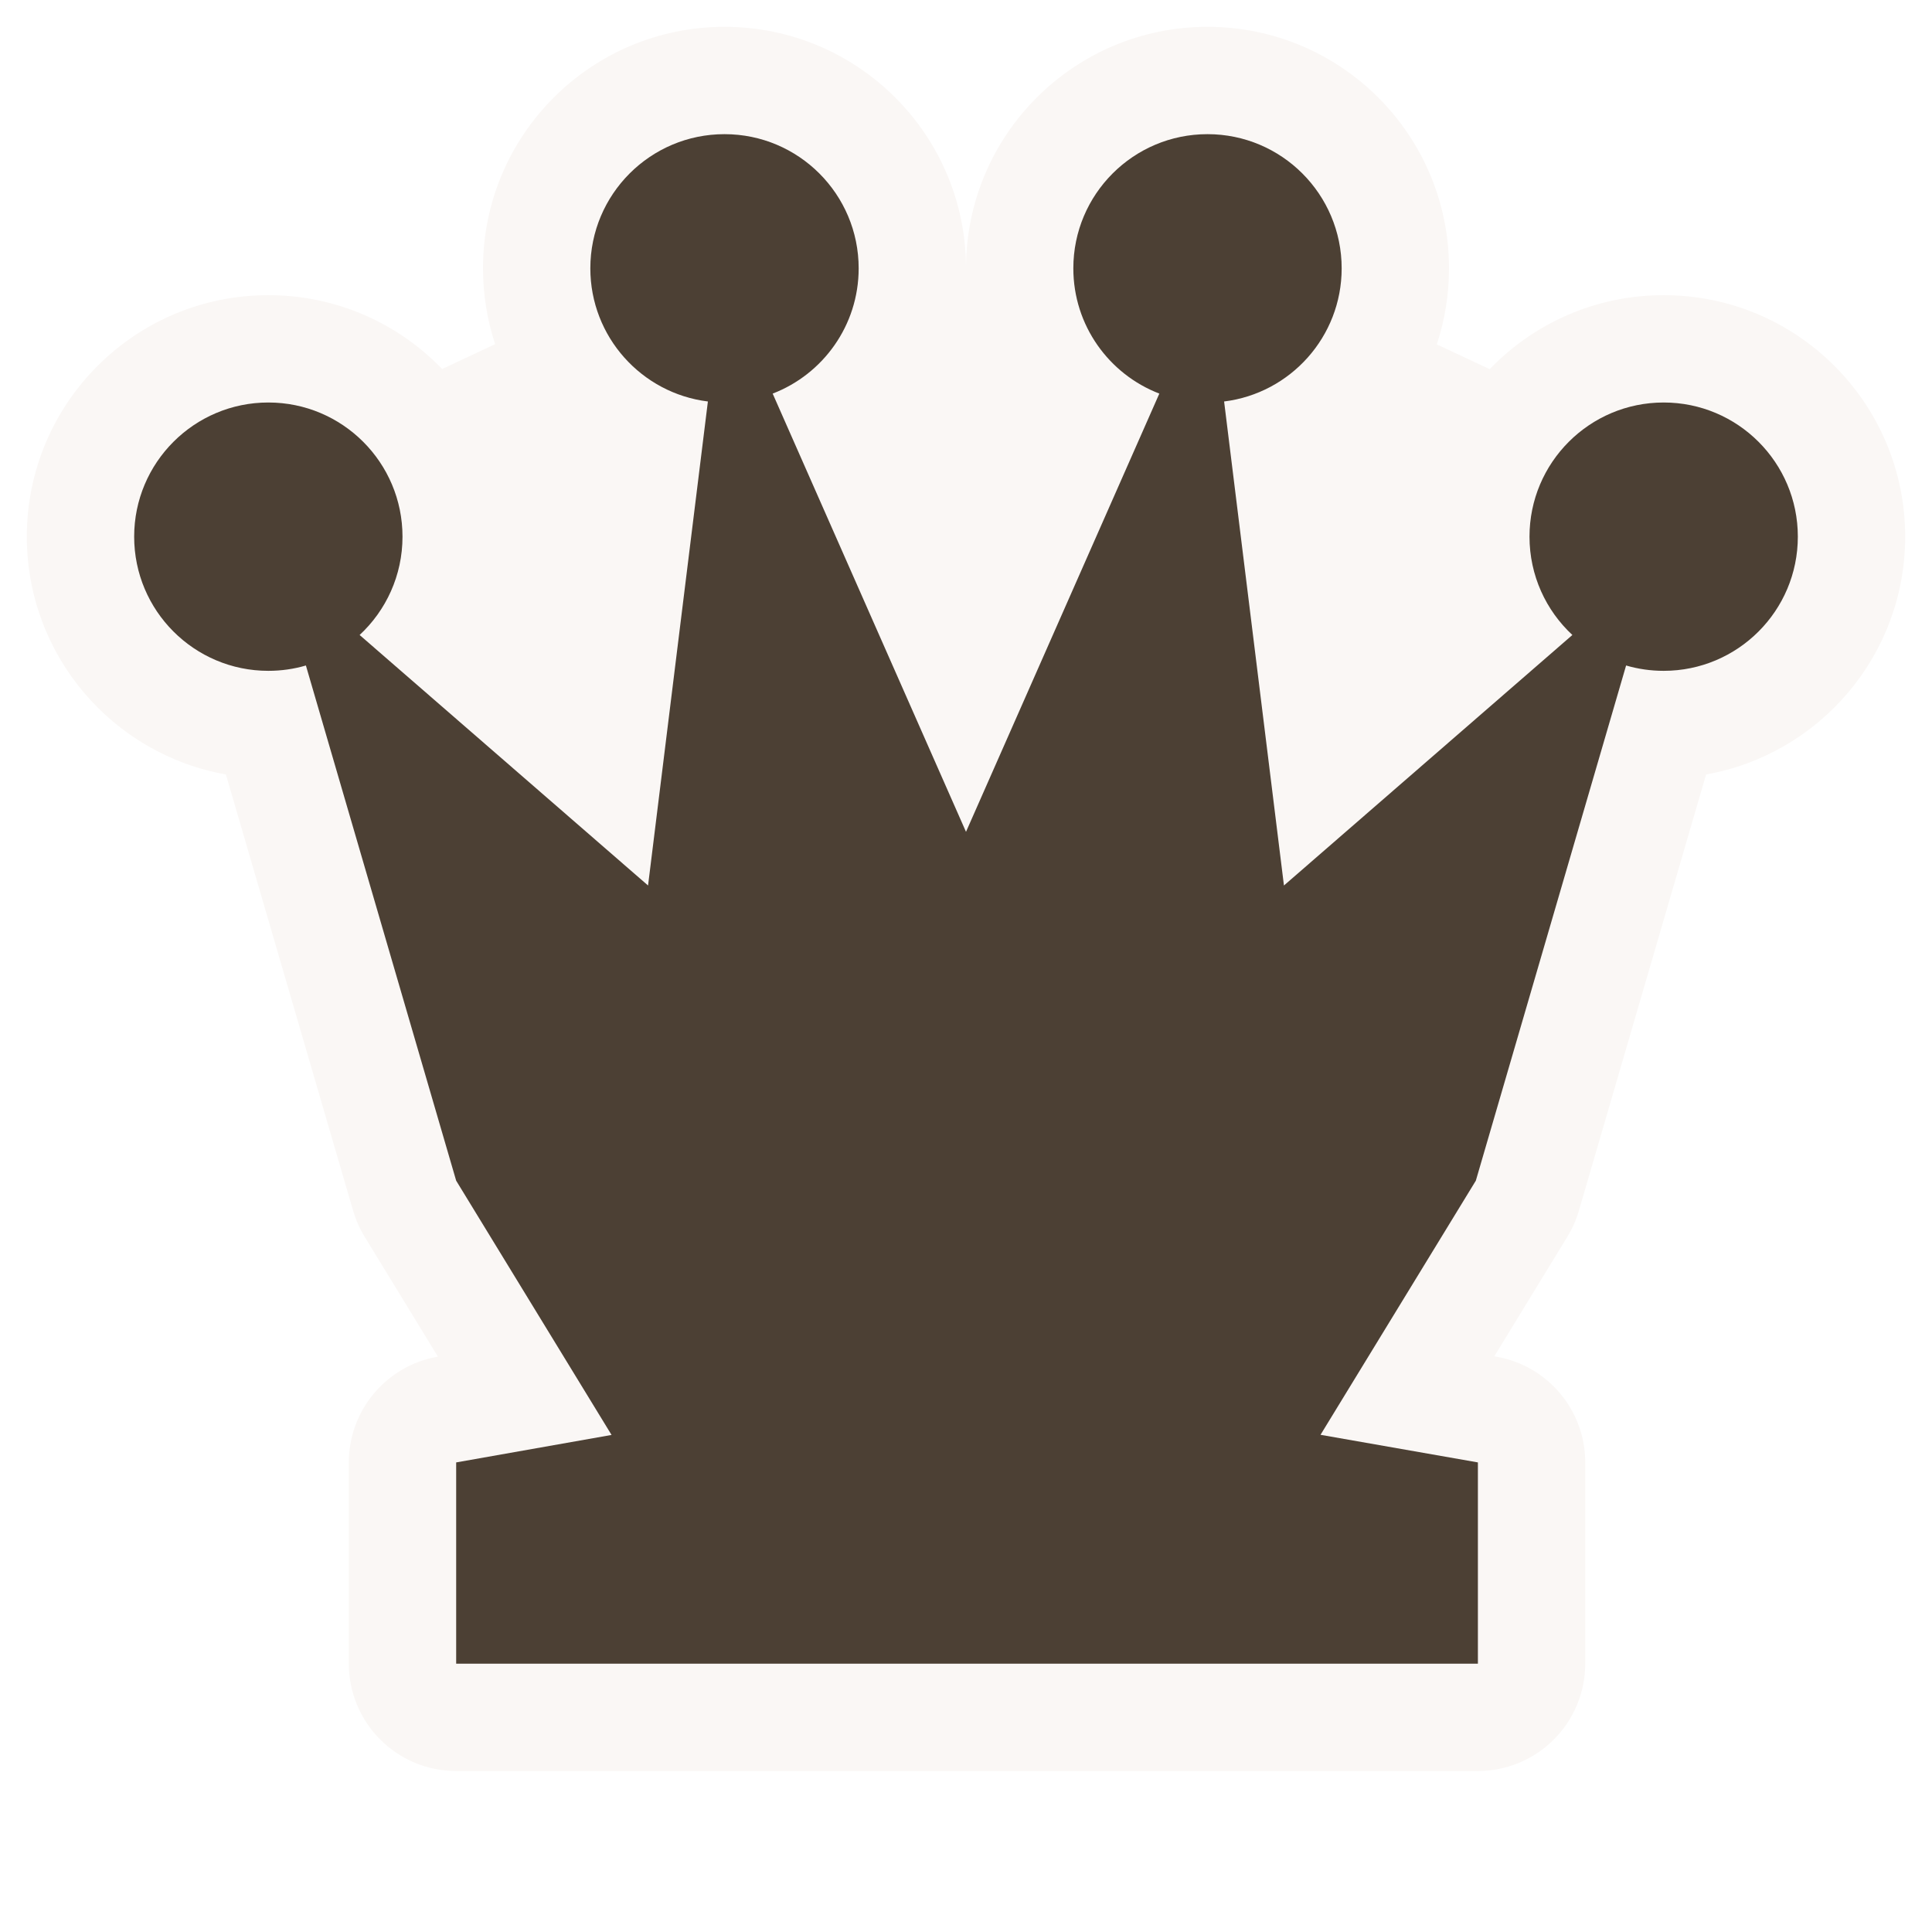
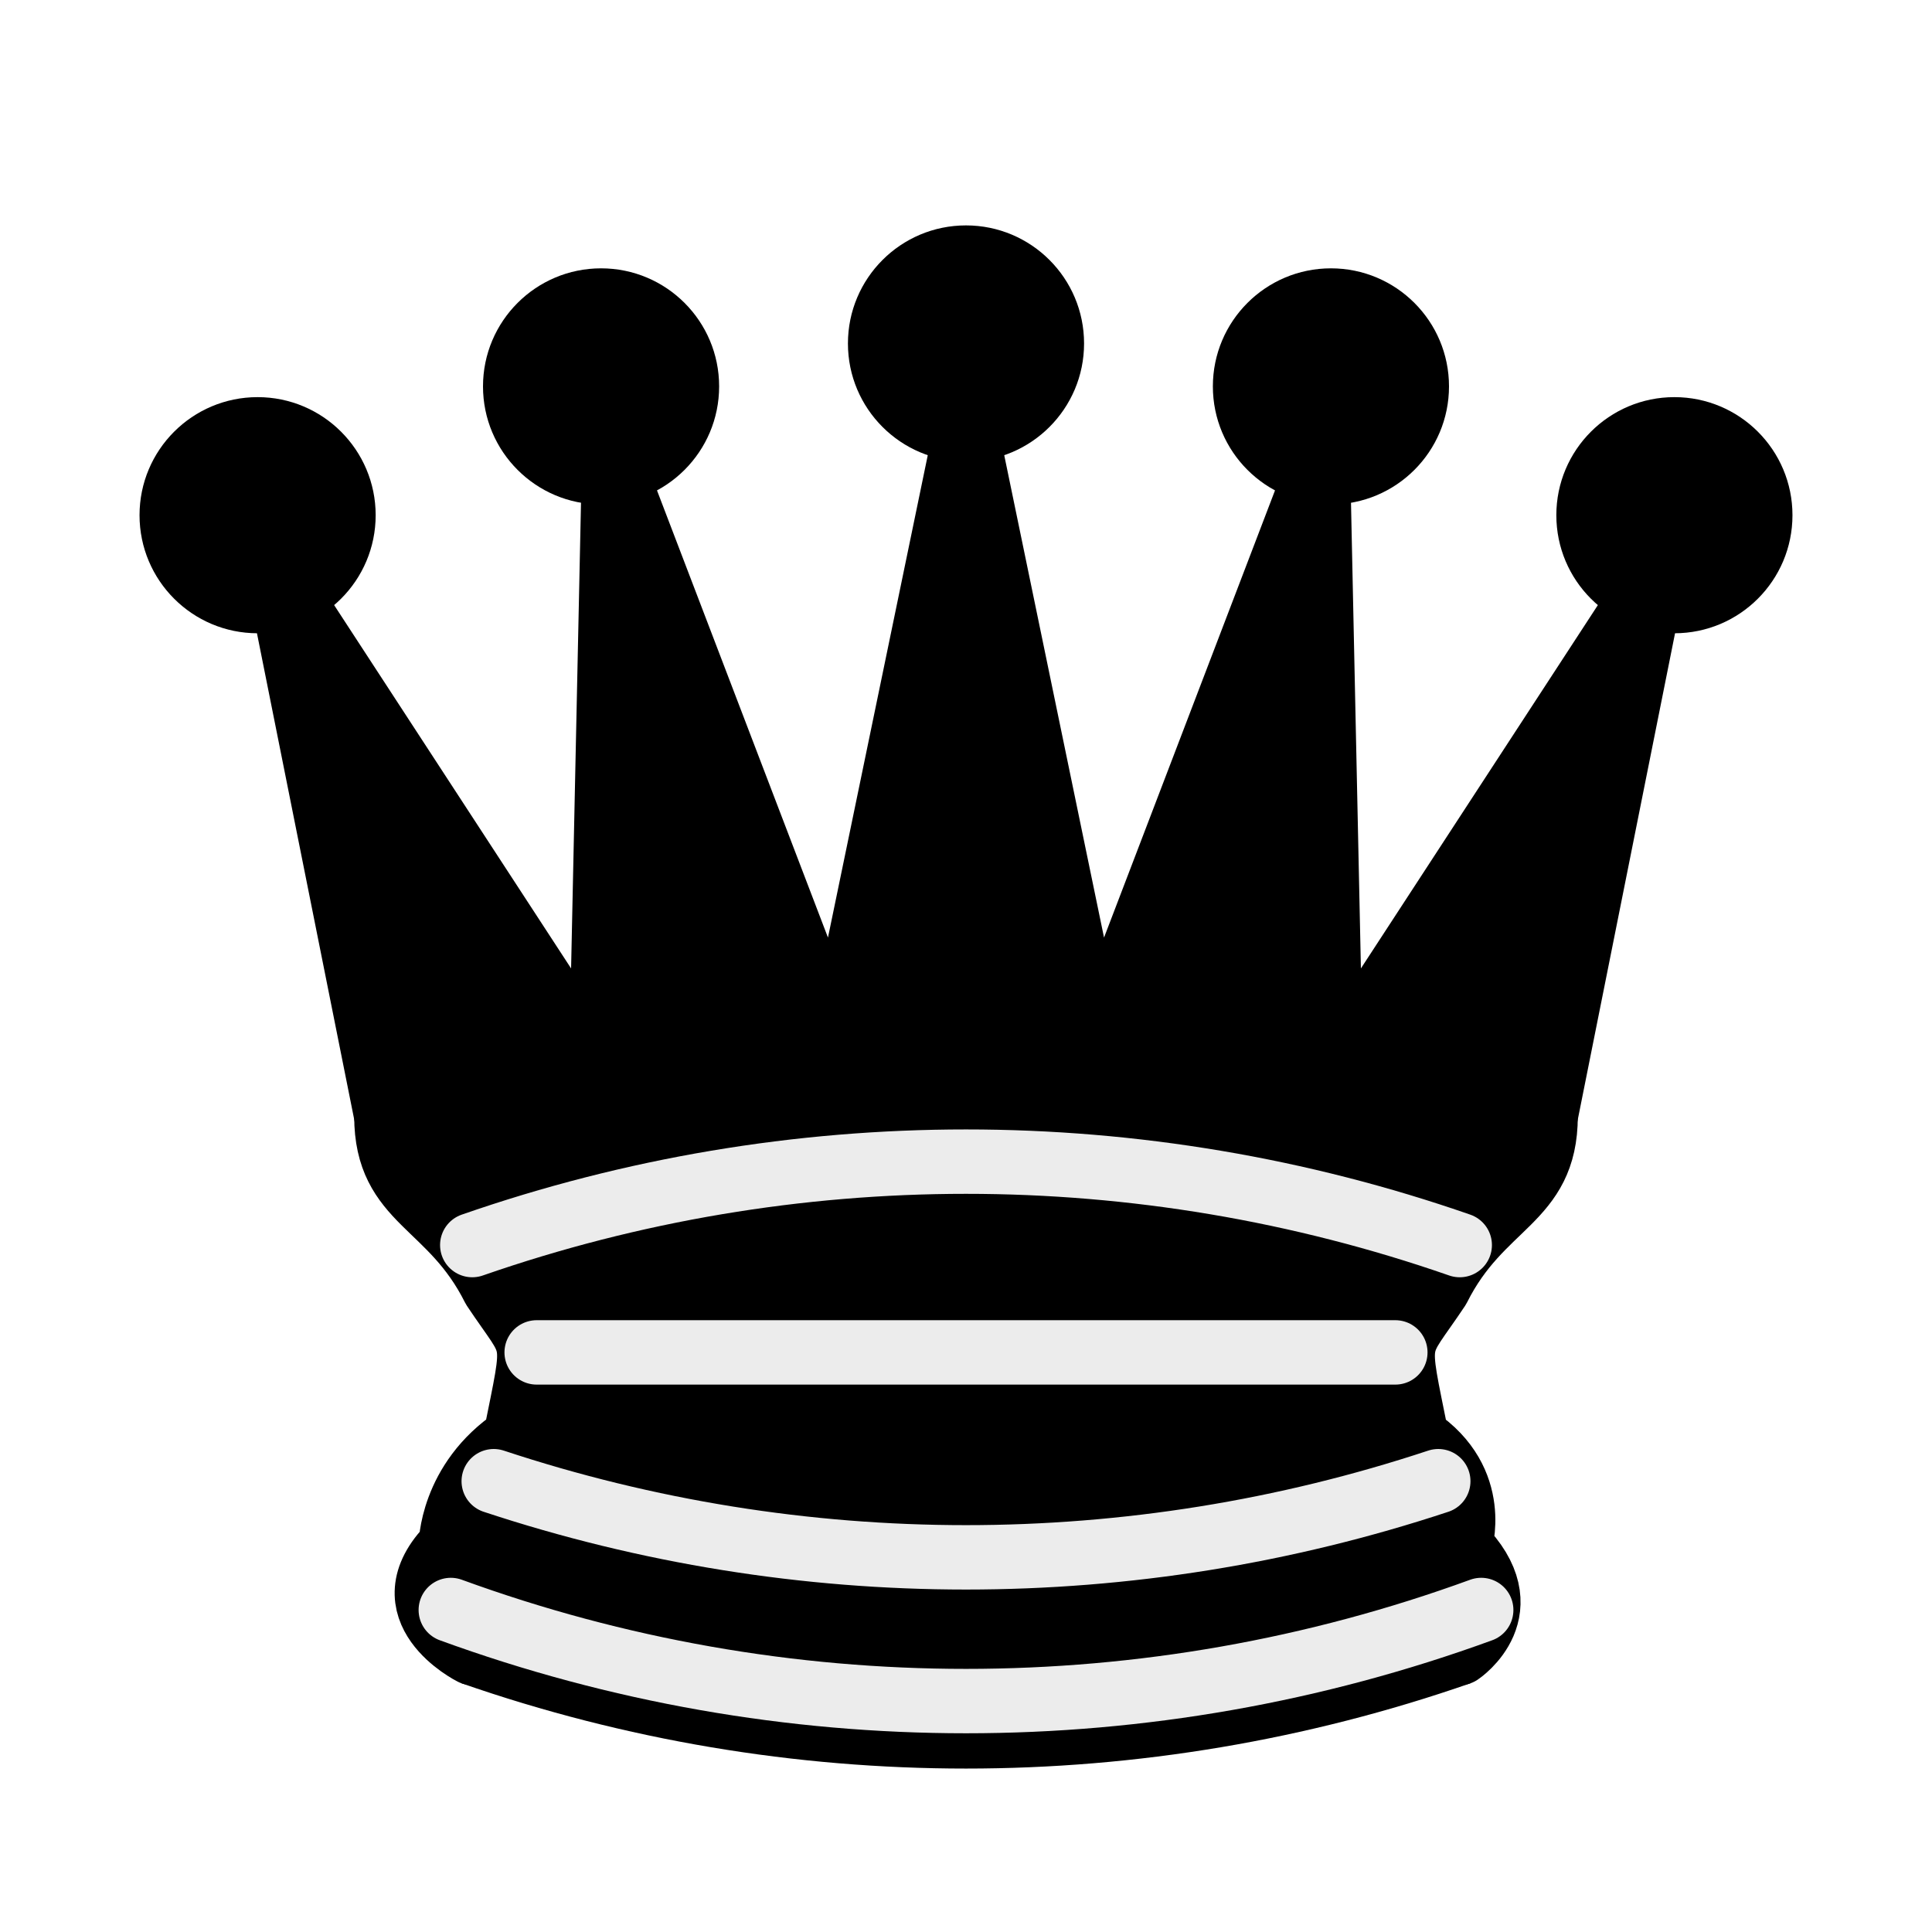
- <svg xmlns="http://www.w3.org/2000/svg" width="72" height="72" viewBox="0 0 72 72" fill="none">
-   <path d="M18 10C18 10.987 18.159 11.937 18.452 12.826L16.478 13.752C14.841 12.055 12.544 11 10 11C5.029 11 1 15.029 1 20C1 24.431 4.202 28.114 8.418 28.861L13.16 45.12C13.259 45.459 13.402 45.784 13.587 46.086L16.32 50.558L16.303 50.561C14.393 50.899 13 52.56 13 54.5V62C13 64.209 14.791 66 17 66L55.077 66C56.138 66 57.155 65.579 57.905 64.828C58.656 64.078 59.077 63.061 59.077 62V54.5C59.077 52.557 57.681 50.896 55.768 50.56L55.688 50.546L58.413 46.086C58.597 45.784 58.741 45.459 58.84 45.12L63.582 28.861C67.798 28.114 71 24.431 71 20C71 15.029 66.971 11 62 11C59.453 11 57.153 12.058 55.516 13.758L53.545 12.834C53.84 11.943 54 10.99 54 10C54 5.029 49.971 1 45 1C40.029 1 36 5.029 36 10C36 5.029 31.971 1 27 1C22.029 1 18 5.029 18 10Z" fill="#FAF7F5" />
-   <path d="M28.795 14.668C30.67 13.947 32 12.129 32 10C32 7.239 29.761 5 27 5C24.239 5 22 7.239 22 10C22 12.552 23.912 14.657 26.381 14.962L24.151 33L13.402 23.664C14.385 22.751 15 21.447 15 20C15 17.239 12.761 15 10 15C7.239 15 5 17.239 5 20C5 22.761 7.239 25 10 25C10.486 25 10.956 24.931 11.4 24.801L17 44L22.791 53.476L17 54.5V62L55.077 62V54.5L49.212 53.471L55 44L60.6 24.801C61.044 24.931 61.514 25 62 25C64.761 25 67 22.761 67 20C67 17.239 64.761 15 62 15C59.239 15 57 17.239 57 20C57 21.447 57.615 22.751 58.598 23.664L47.849 33L45.619 14.962C48.088 14.657 50 12.552 50 10C50 7.239 47.761 5 45 5C42.239 5 40 7.239 40 10C40 12.129 41.33 13.947 43.205 14.668L36 31L28.795 14.668Z" fill="#4C4034" />
+ <svg xmlns="http://www.w3.org/2000/svg" width="45" height="45">
+   <g fill-rule="evenodd" stroke="#000" stroke-width="1.5" stroke-linecap="round" stroke-linejoin="round">
+     <g stroke="none">
+       <circle cx="6" cy="12" r="2.75" />
+       <circle cx="14" cy="9" r="2.75" />
+       <circle cx="22.5" cy="8" r="2.75" />
+       <circle cx="31" cy="9" r="2.75" />
+       <circle cx="39" cy="12" r="2.75" />
+     </g>
+     <path d="M9 26c8.5-1.5 21-1.5 27 0l2.5-12.5L31 25l-.3-14.1-5.2 13.6-3-14.5-3 14.5-5.2-13.6L14 25 6.5 13.5 9 26z" stroke-linecap="butt" />
+     <path d="M9 26c0 2 1.5 2 2.5 4 1 1.5 1 1 .5 3.5-1.5 1-1.5 2.5-1.5 2.5-1.5 1.5.5 2.5.5 2.5 6.5 1 16.5 1 23 0 0 0 1.5-1 0-2.5 0 0 .5-1.5-1-2.5-.5-2.5-.5-2 .5-3.5 1-2 2.5-2 2.5-4-8.5-1.5-18.5-1.5-27 0z" stroke-linecap="butt" />
+     <path d="M11 38.5a35 35 1 0 0 23 0" fill="none" stroke-linecap="butt" />
+     <path d="M11 29a35 35 1 0 1 23 0m-21.5 2.5h20m-21 3a35 35 1 0 0 22 0m-23 3a35 35 1 0 0 24 0" fill="none" stroke="#ececec" />
+   </g>
</svg>
